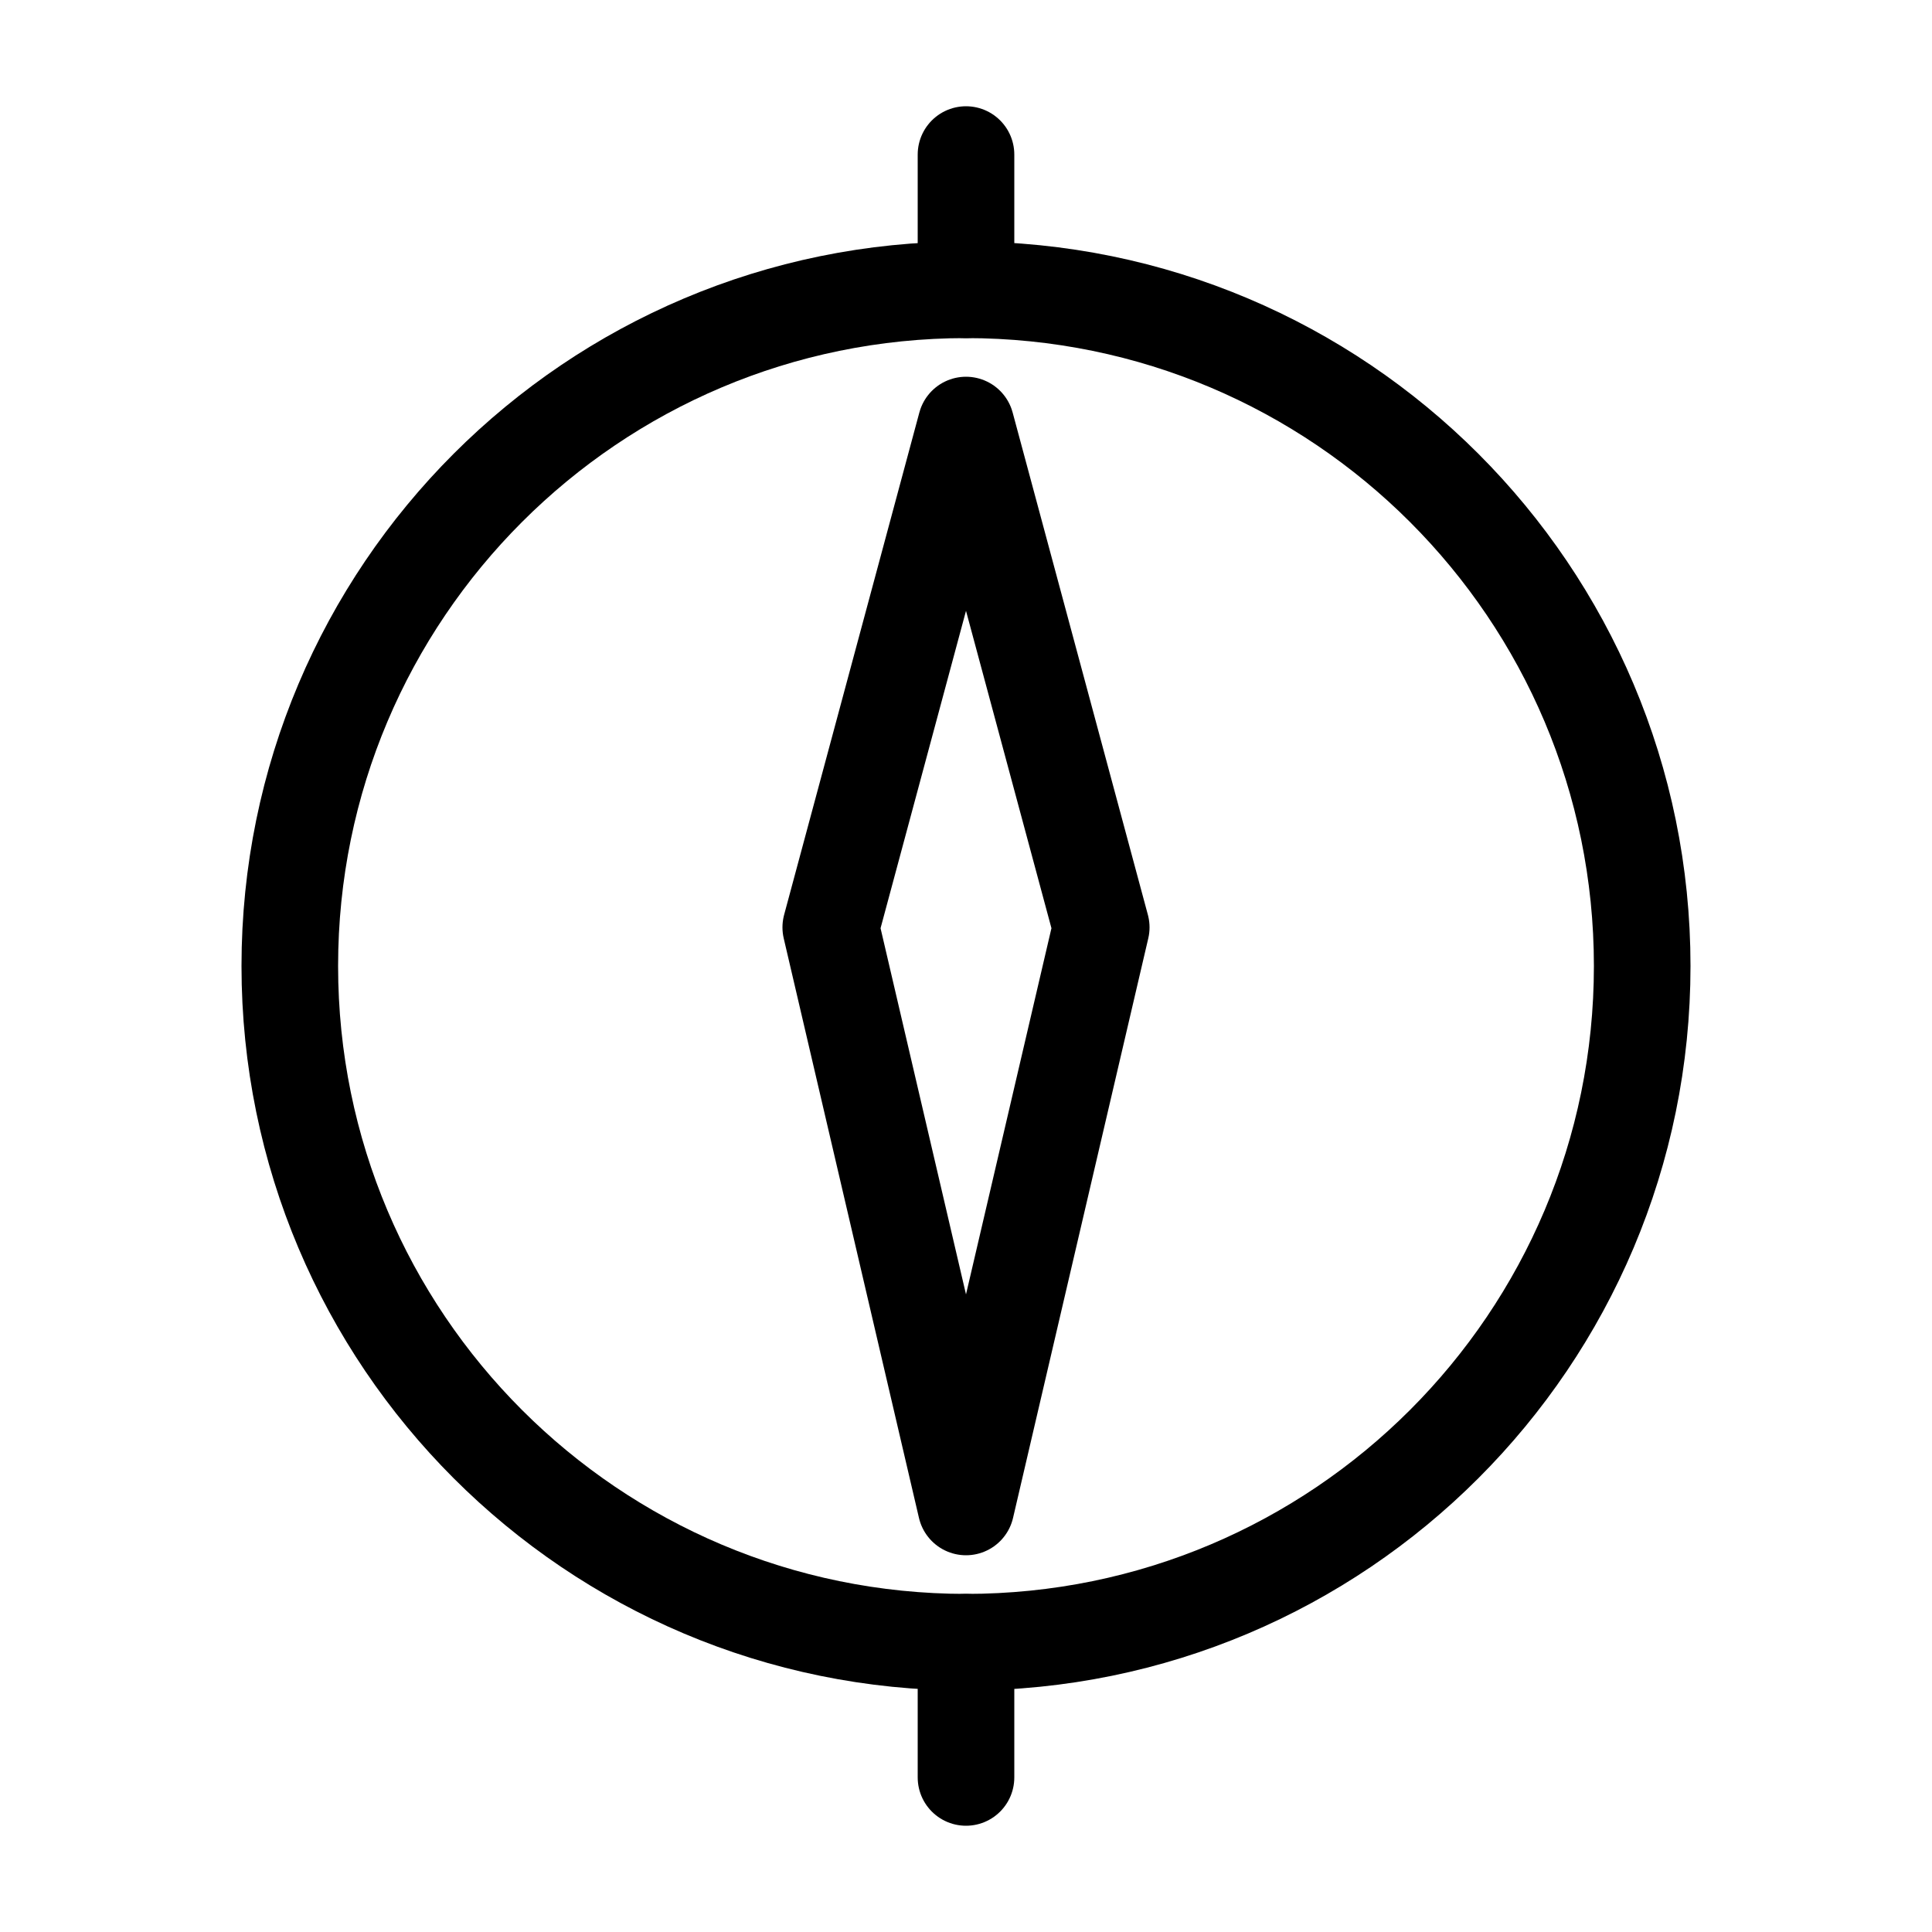
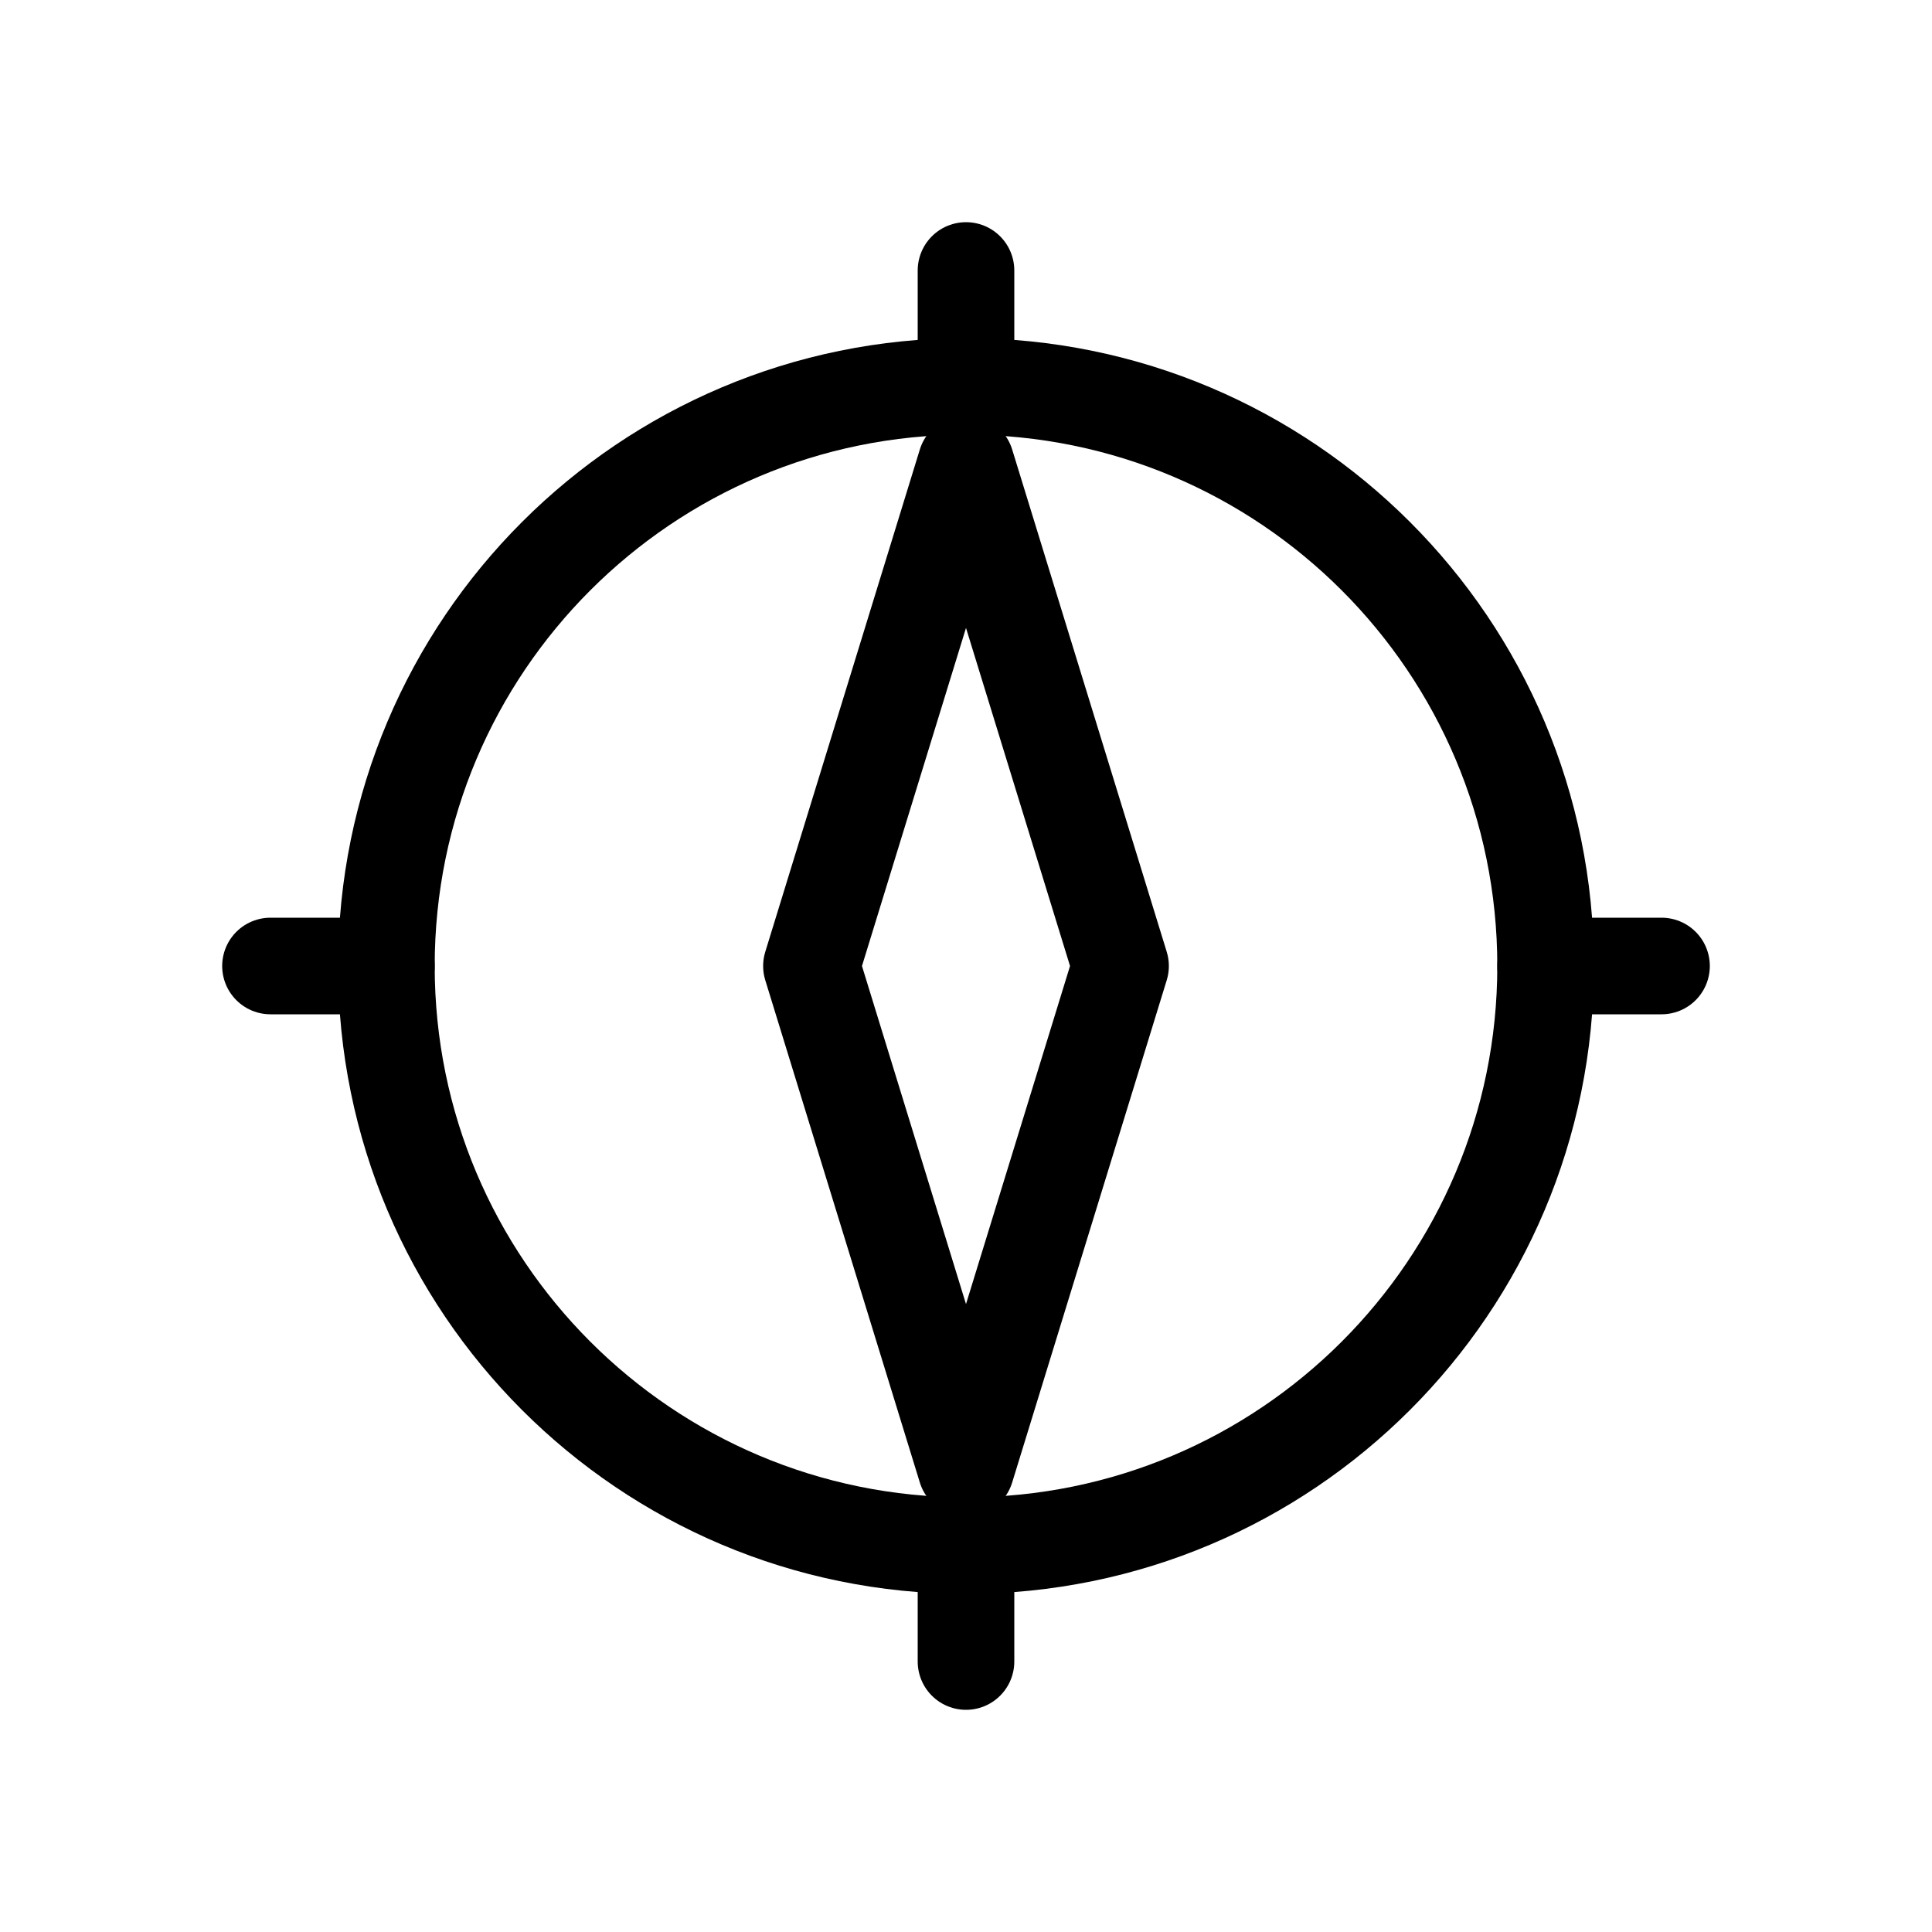
<svg xmlns="http://www.w3.org/2000/svg" viewBox="0 0 100 100" fill="none" stroke="currentColor" stroke-width="5" stroke-linecap="round" stroke-linejoin="round">
-   <path d="M 50 15 A 35 35 0 1 0 50 85 A 35 35 0 1 0 50 15 Z" />
-   <path d="M 50 22 L 57 48 L 50 78 L 43 48 Z" />
-   <path d="M 50 8 L 50 15" />
-   <path d="M 50 85 L 50 92" />
+   <path d="M 20 50 a 30 30 0 1 0 60 0 a 30 30 0 1 0 -60 0" />
+   <path d="M 50 24 L 58 50 L 50 76 L 42 50 Z" />
+   <path d="M 50 14 L 50 20" />
+   <path d="M 50 80 L 50 86" />
+   <path d="M 14 50 L 20 50" />
+   <path d="M 80 50 L 86 50" />
</svg>
